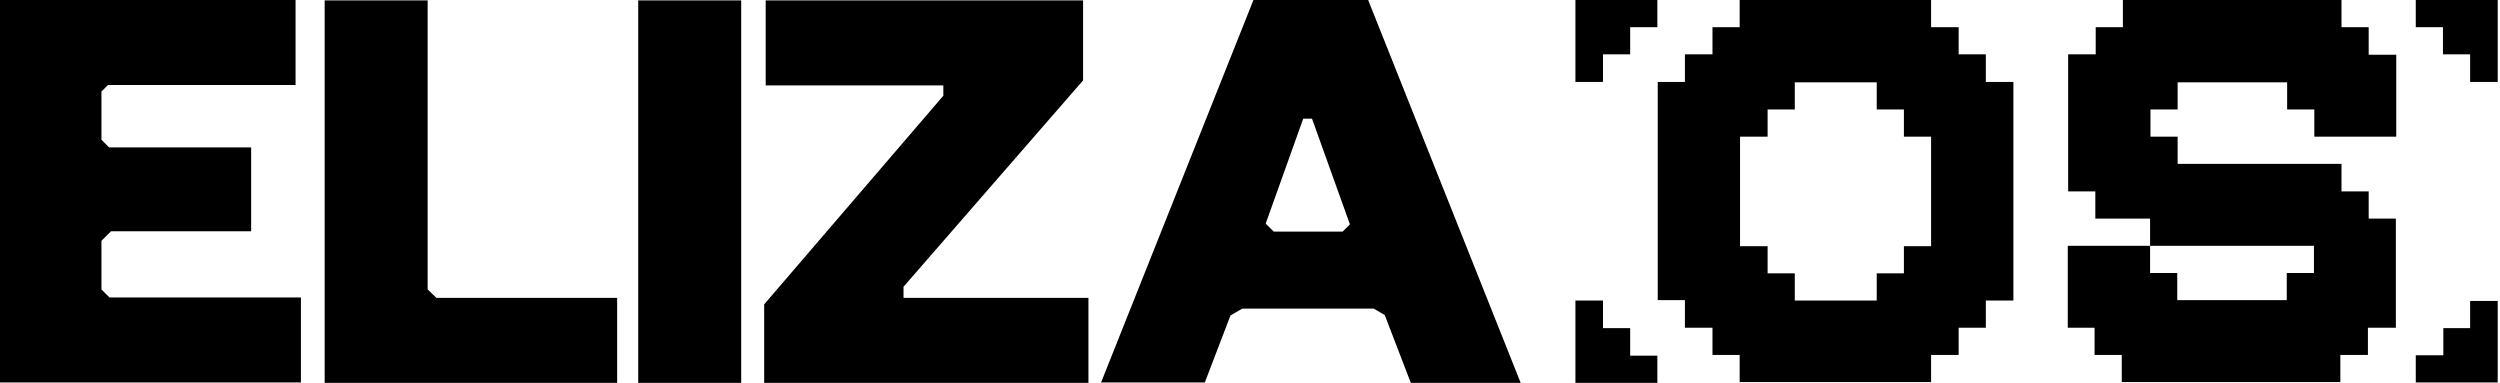
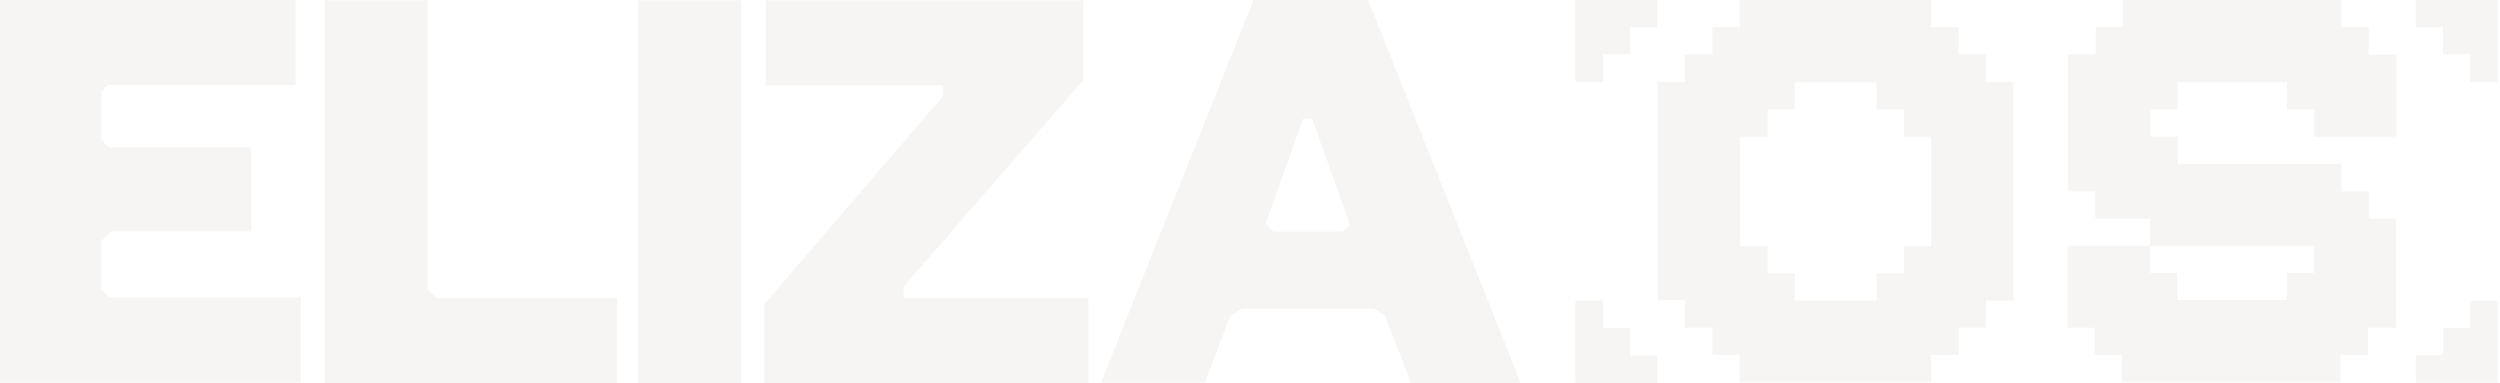
<svg xmlns="http://www.w3.org/2000/svg" version="1.1" id="Layer_1" x="0px" y="0px" viewBox="0 0 653 100" style="enable-background:new 0 0 653 100;" xml:space="preserve">
-   <path d="M114,77.8h47.2V100H84.8V0.1h26.9v75.5L114,77.8z M26.5,75.6V62.9l2.5-2.5h36.6V38.5H28.5l-2-2V23.9l1.7-1.7h49V0H0v99.9  h78.6V77.7h-50L26.5,75.6z M166.7,100h26.9V0.1h-26.9V100z M357.4,0.1l39.8,99.9h-28.7l-6.8-17.7l-2.9-1.7h-34.3l-3.1,1.8l-6.7,17.5  h-27.1l39.8-99.9H357.4z M352.6,58.6L342.7,31h-2.3l-9.8,27.4l2.1,2.1h18L352.6,58.6z M236,74.9L282.9,21V0.1H200v22.2h46.4V25  l-46.8,54.5V100h84.7V77.8H236V74.9z M425.8,85.7h-7.1v-7.2h-7.2V100h21.4v-7.1h-7.1V85.7z M625.8,14.3h-7.1V7.1h-7.1V0h-57.1v7.1  h-7.1v7.1h-7.2v7.2h0V50h7.1v7.1h14.3v7.1h42.8v7.1h-7.1v7.1h-28.6v-7.1h-7.1v-7.1h-21.5v21.4h7v7.1h7.1v7.1h57.1v-7.1h7.2v-7.1h7.3  V57.1h-7.1V50h-7.1v-7.2h-42.8v-7.1h-7.1v-7.1h7.1v-7.1h28.6v7.1h7.1v7.1h21.4V21.4h0V14.3z M631,0v7.1h7.1v7.1h7.1v7.2h7.2V0H631z   M645.3,85.7h-7.1v7.1H631v7.1h21.4V78.6h-7.2V85.7z M411.5,21.4h7.2v-7.2h7.1V7.1h7.1V0h-21.4V21.4z M518.7,21.4h7.2v57.1h-7.2v7.1  h-7.1v7.1h-7.2v7.1h-50v-7.1h-7.1v-7.1h-7.2v-7.2H433V21.4h7.1v-7.2h7.2V7.1h7.1V0h50v7.1h7.2v7.1h7.1V21.4z M504.4,35.7h-7.1v-7.1  h-7.1v-7.1h-21.4v7.1h-7.1v7.1h-7.2v28.6h7.2v7.1h7.1v7.1h21.4v-7.1h7.1v-7.1h7.1V35.7z" />
+   <path fill="#F7F5F3" d="M114,77.8h47.2V100H84.8V0.1h26.9v75.5L114,77.8z M26.5,75.6V62.9l2.5-2.5h36.6V38.5H28.5l-2-2V23.9l1.7-1.7h49V0H0v99.9  h78.6V77.7h-50L26.5,75.6z M166.7,100h26.9V0.1h-26.9V100z M357.4,0.1l39.8,99.9h-28.7l-6.8-17.7l-2.9-1.7h-34.3l-3.1,1.8l-6.7,17.5  h-27.1l39.8-99.9H357.4z M352.6,58.6L342.7,31h-2.3l-9.8,27.4l2.1,2.1h18L352.6,58.6z M236,74.9L282.9,21V0.1H200v22.2h46.4V25  l-46.8,54.5V100h84.7V77.8H236V74.9z M425.8,85.7h-7.1v-7.2h-7.2V100h21.4v-7.1h-7.1V85.7z M625.8,14.3h-7.1V7.1h-7.1V0h-57.1v7.1  h-7.1v7.1h-7.2v7.2h0V50h7.1v7.1h14.3v7.1h42.8v7.1h-7.1v7.1h-28.6v-7.1h-7.1v-7.1h-21.5v21.4h7v7.1h7.1v7.1h57.1v-7.1h7.2v-7.1h7.3  V57.1h-7.1V50h-7.1v-7.2h-42.8v-7.1h-7.1v-7.1h7.1v-7.1h28.6v7.1h7.1v7.1h21.4V21.4h0V14.3z M631,0v7.1h7.1v7.1h7.1v7.2h7.2V0H631z  M645.3,85.7h-7.1v7.1H631v7.1h21.4V78.6h-7.2V85.7z M411.5,21.4h7.2v-7.2h7.1V7.1h7.1V0h-21.4V21.4z M518.7,21.4h7.2v57.1h-7.2v7.1  h-7.1v7.1h-7.2v7.1h-50v-7.1h-7.1v-7.1h-7.2v-7.2H433V21.4h7.1v-7.2h7.2V7.1h7.1V0h50v7.1h7.2v7.1h7.1V21.4z M504.4,35.7h-7.1v-7.1  h-7.1v-7.1h-21.4v7.1h-7.1v7.1h-7.2v28.6h7.2v7.1h7.1v7.1h21.4v-7.1h7.1v-7.1h7.1V35.7z" />
</svg>
